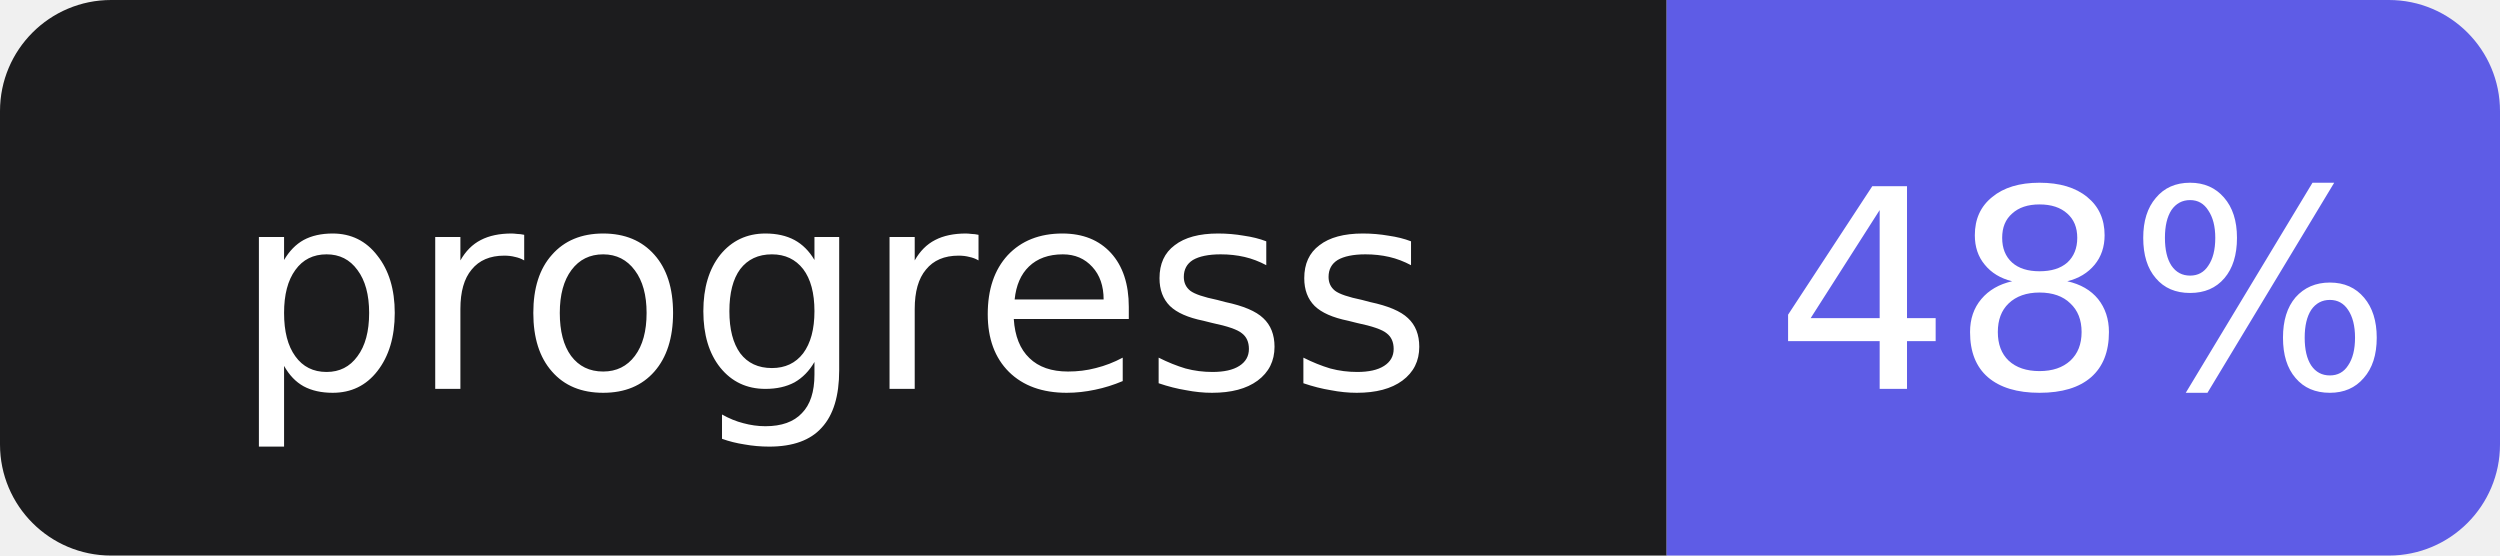
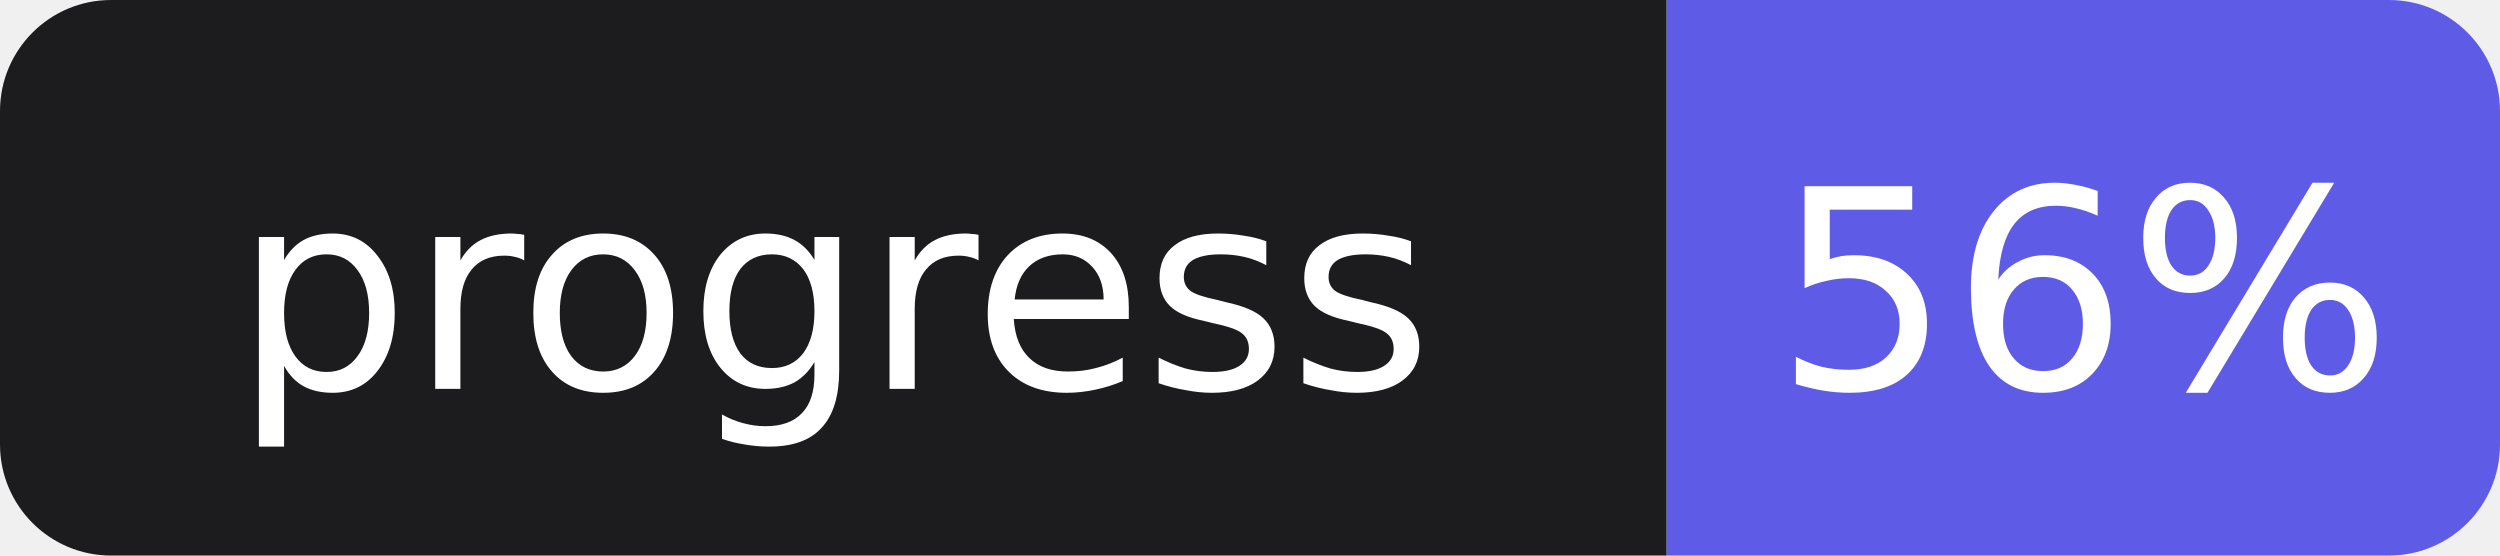
- <svg xmlns="http://www.w3.org/2000/svg" width="90" height="20" role="img" aria-label="progress: 48%">
+ <svg xmlns="http://www.w3.org/2000/svg" width="90" height="20" role="img" aria-label="progress: 56%">
  <clipPath id="r">
    <rect width="90" height="20" rx="4" />
  </clipPath>
  <g clip-path="url(#r)">
    <rect width="60" height="20" fill="#1c1c1e" />
    <rect x="60" width="30" height="20" fill="#5e5ce6" />
  </g>
  <g fill="#fff" font-family="Verdana,Geneva,DejaVu Sans,sans-serif" font-size="10" text-anchor="middle">
    <text x="30.0" y="14">progress</text>
-     <text x="75.0" y="14">48%</text>
+     <text x="75.0" y="14">56%</text>
  </g>
</svg>
